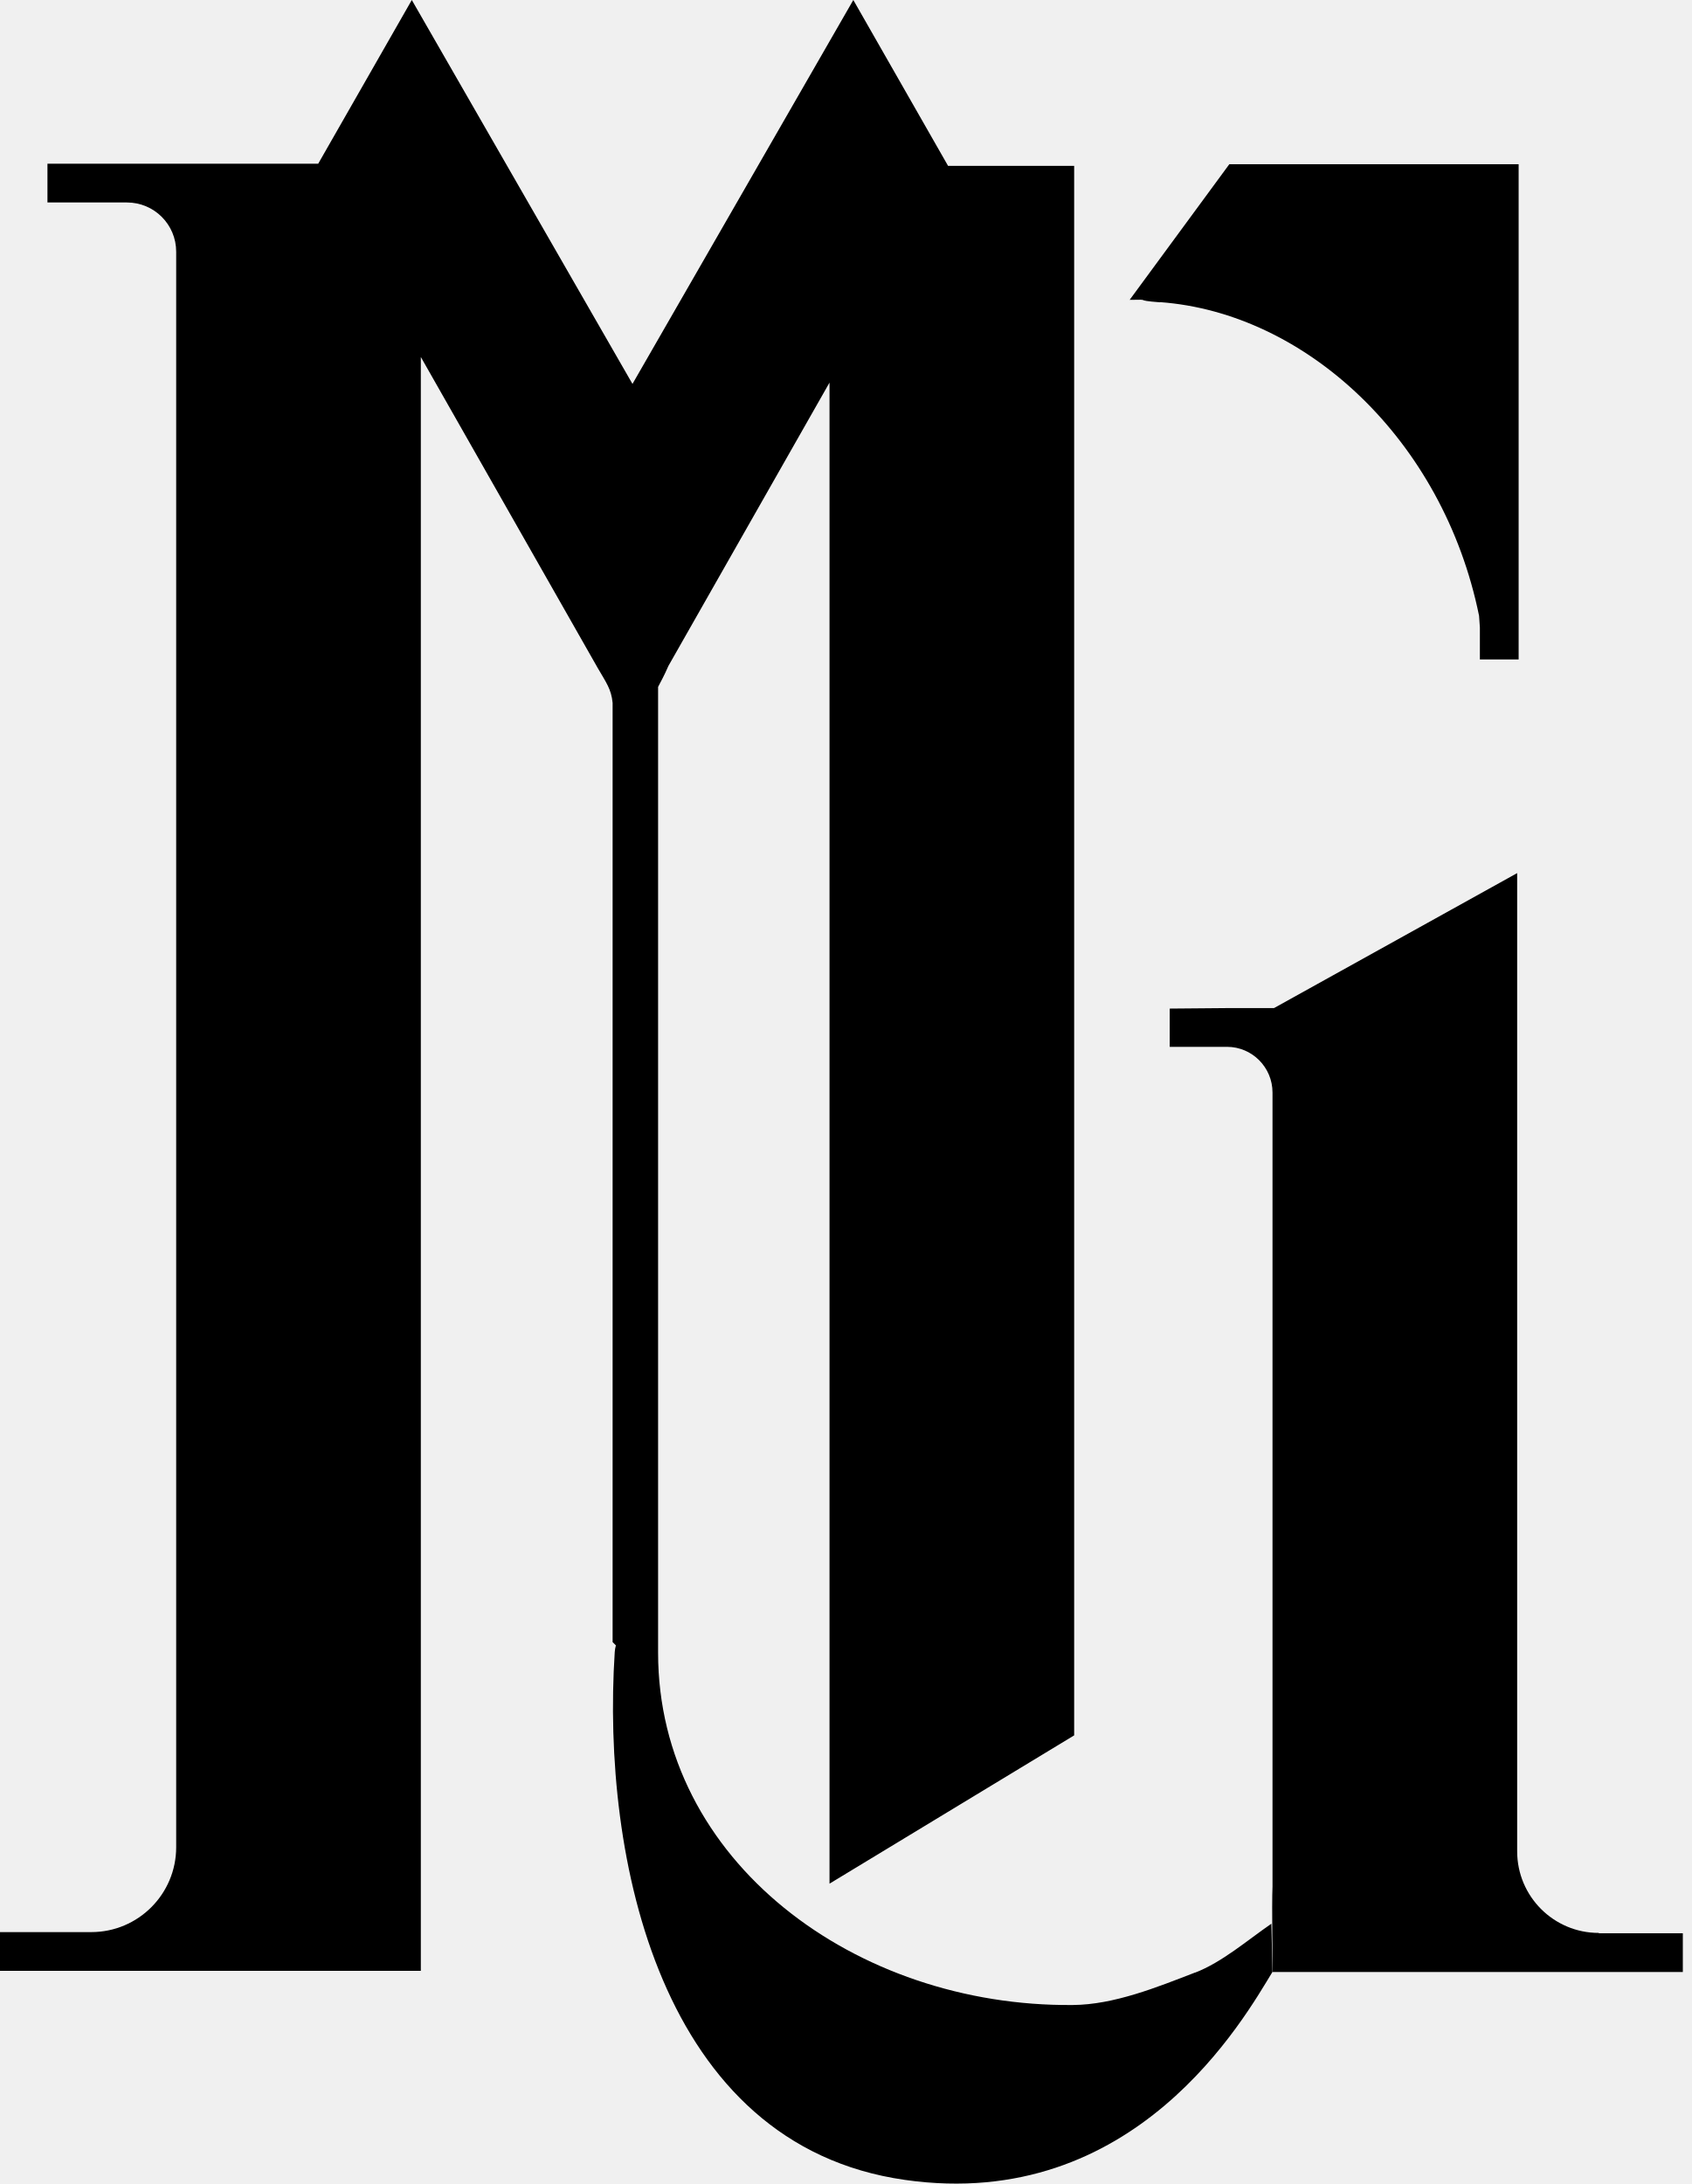
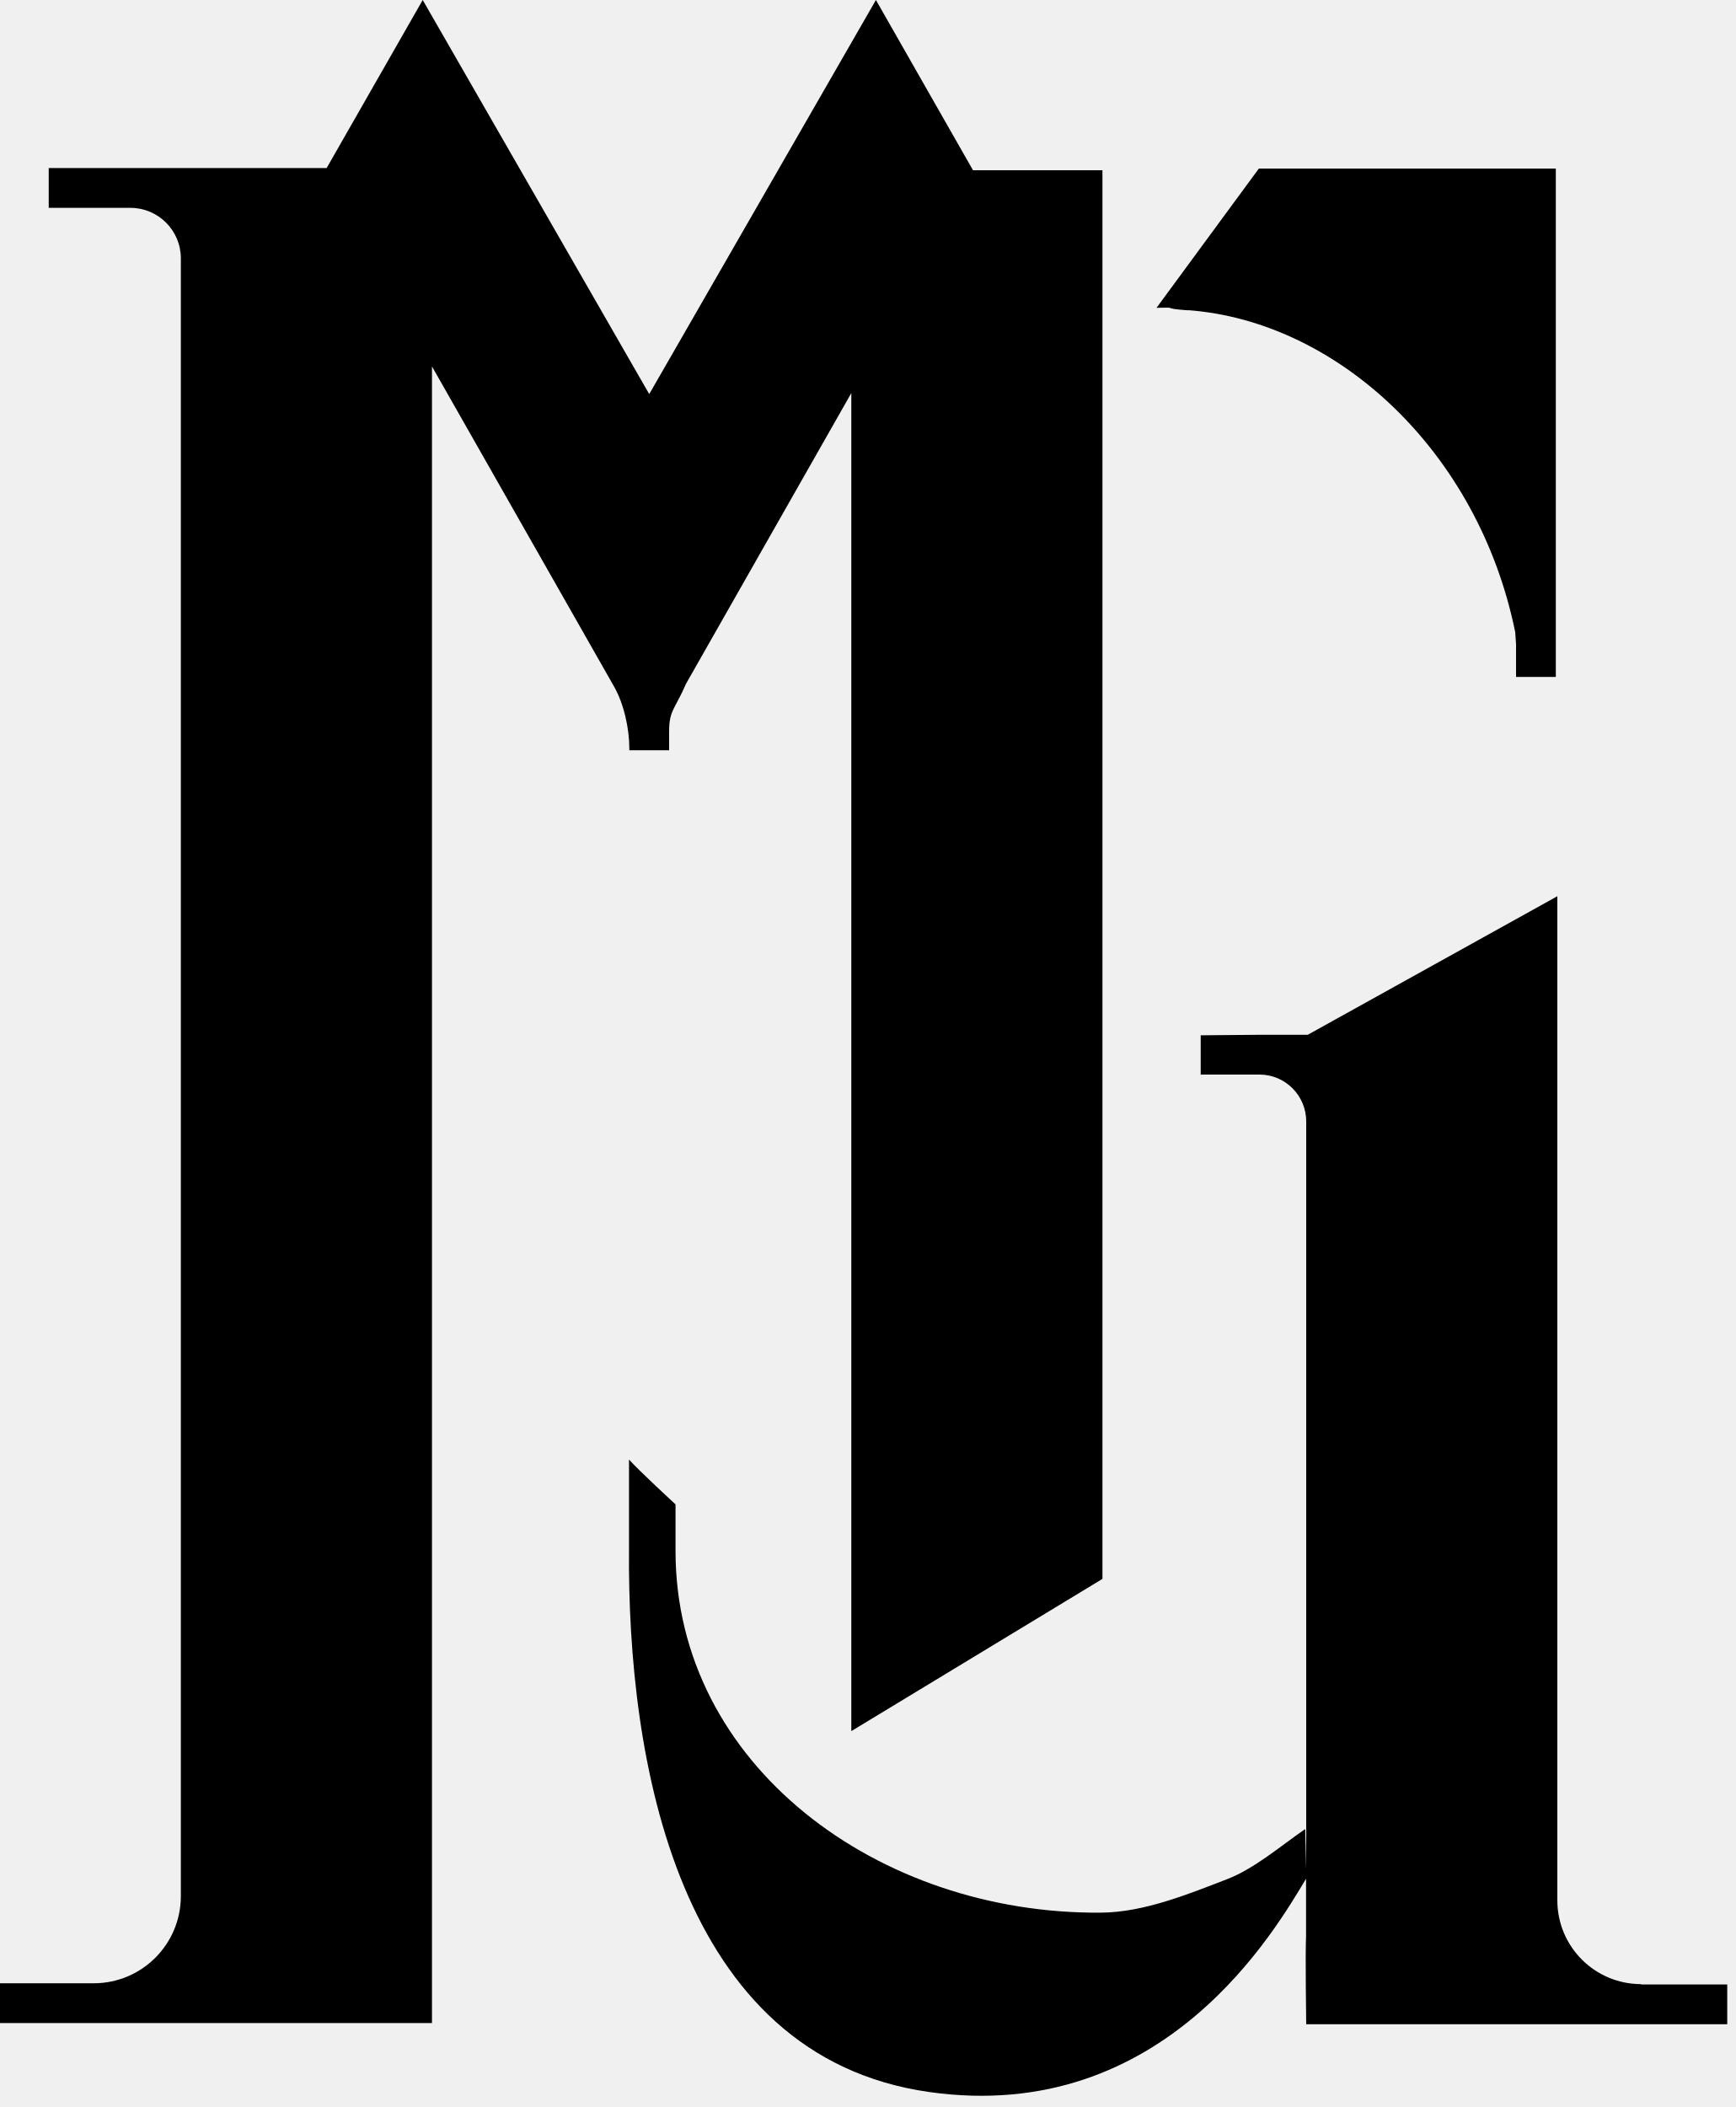
- <svg xmlns="http://www.w3.org/2000/svg" width="103" height="133" viewBox="0 0 103 133" fill="none">
-   <g clip-path="url(#clip0_38_625)">
-     <path d="M97.37 117.71C94.62 117.71 92.4 115.48 92.4 112.74V53.17L77.59 61.39H74.73L71.24 61.42V63.75H74.73C76.26 63.75 77.5 65 77.5 66.53V114.9C77.45 115.89 77.51 120.09 77.51 120.09H92.4H102.49V117.73H97.38L97.37 117.71Z" fill="black" />
-     <path d="M70.66 18.4C79.5 19.05 87.89 26.75 90.08 37.5L90.13 38.22V40.16H92.49V10H74.87L68.8 18.26C70.28 18.23 68.9 18.28 70.65 18.41L70.66 18.4Z" fill="black" />
-     <path d="M72.79 120.12C70.46 121.02 67.85 122.08 65.34 122.1C52.13 122.22 40.08 113.36 40.08 100.64C40.08 89.34 40.08 50.39 40.08 41.83C40.24 41.52 40.45 41.15 40.71 40.55L50.52 23.3V114.71L65.42 105.68V10.1H57.74L51.97 0L38.52 23.38L25.08 0L19.38 9.97H2.89V12.33H7.73C9.39 12.33 10.73 13.67 10.73 15.33V112.49C10.73 115.34 8.42 117.66 5.56 117.66H0V120.02H25.63V21.74L36.41 40.69C36.92 41.57 37.23 41.97 37.31 42.8V100L37.51 100.2C37.47 100.34 37.45 100.47 37.44 100.6C36.63 113.12 40.18 130.63 55.11 132.75C69.17 134.75 75.79 122.88 77.5 120.08L77.43 117.15C75.99 118.14 74.41 119.51 72.78 120.13L72.79 120.12Z" fill="black" />
+ <svg xmlns="http://www.w3.org/2000/svg" width="103" height="125" viewBox="0 0 103 125" fill="none">
+   <g clip-path="url(#clip0_43_630)">
+     <path d="M97.37 117.71C94.62 117.71 92.4 115.48 92.4 112.74V53.17L77.59 61.39H74.73L71.24 61.42V63.75H74.73C76.26 63.75 77.5 65 77.5 66.53V110.92L77.44 108.51C76 109.5 74.42 110.87 72.79 111.49C70.46 112.39 67.85 113.45 65.34 113.47C52.13 113.59 40.08 104.73 40.08 92.01C40.08 89.28 40.08 89.25 40.08 89.25C40.08 89.25 37.89 87.23 37.32 86.59V91.36C37.32 91.36 37.32 91.74 37.32 91.87C37.21 104.44 40.2 121.99 55.12 124.11C69.15 126.1 75.77 114.29 77.49 111.46V114.9C77.44 115.89 77.5 120.09 77.5 120.09H92.39H102.48V117.73H97.37V117.71Z" fill="black" />
+     <path d="M37.34 44.43V44.51H39.7V43.38C39.7 42.13 40.06 42.06 40.7 40.57L50.51 23.32V102.7L65.41 93.67V10.1H57.73L51.97 0L38.52 23.38L25.08 0L19.38 9.97H2.89V12.33H7.73C9.39 12.33 10.73 13.67 10.73 15.33V112.49C10.73 115.34 8.42 117.66 5.56 117.66H0V120.02H25.63V21.74L36.41 40.69C37.02 41.74 37.34 43.22 37.34 44.43Z" fill="black" />
+     <path d="M70.48 18.4C79.32 19.05 87.71 26.75 89.9 37.5L89.95 38.22V40.16H92.31V10H74.69L68.62 18.26C70.1 18.23 68.72 18.28 70.47 18.41L70.48 18.4Z" fill="black" />
  </g>
  <defs>
-     <clipPath id="clip0_38_625">
-       <rect width="102.49" height="132.96" fill="white" />
+     <clipPath id="clip0_43_630">
+       <rect width="102.49" height="124.32" fill="white" />
    </clipPath>
  </defs>
</svg>
